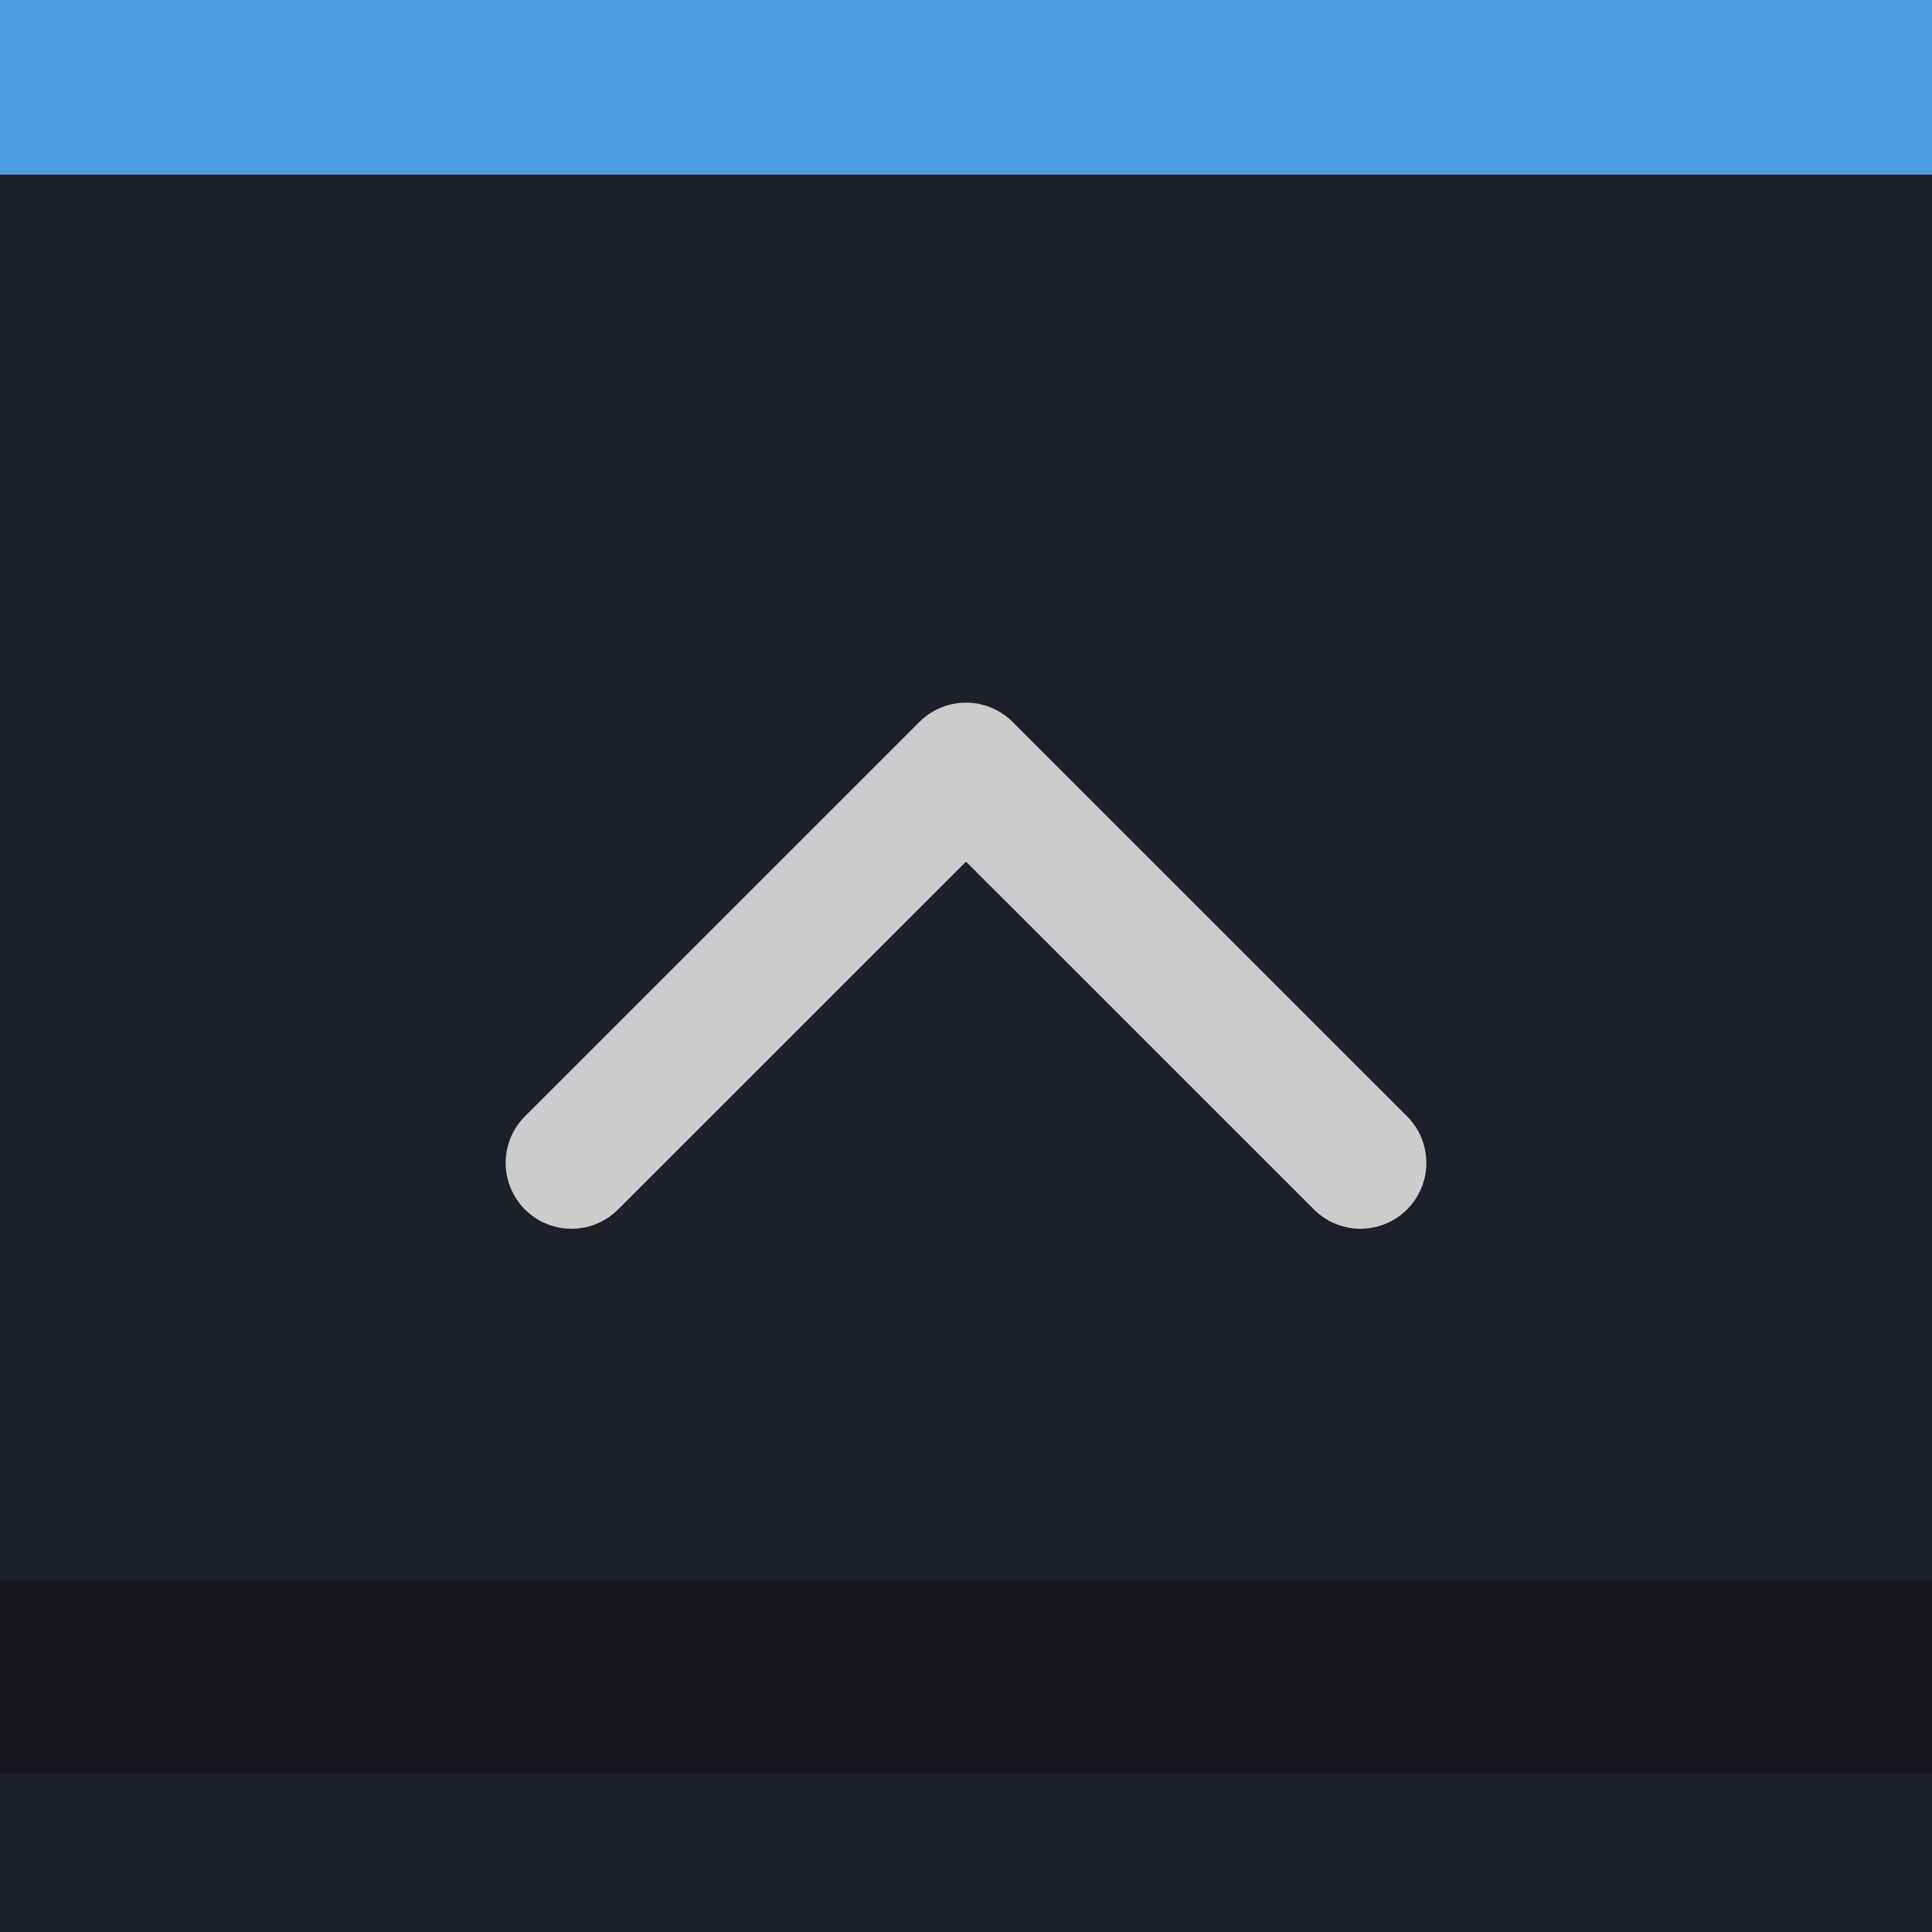
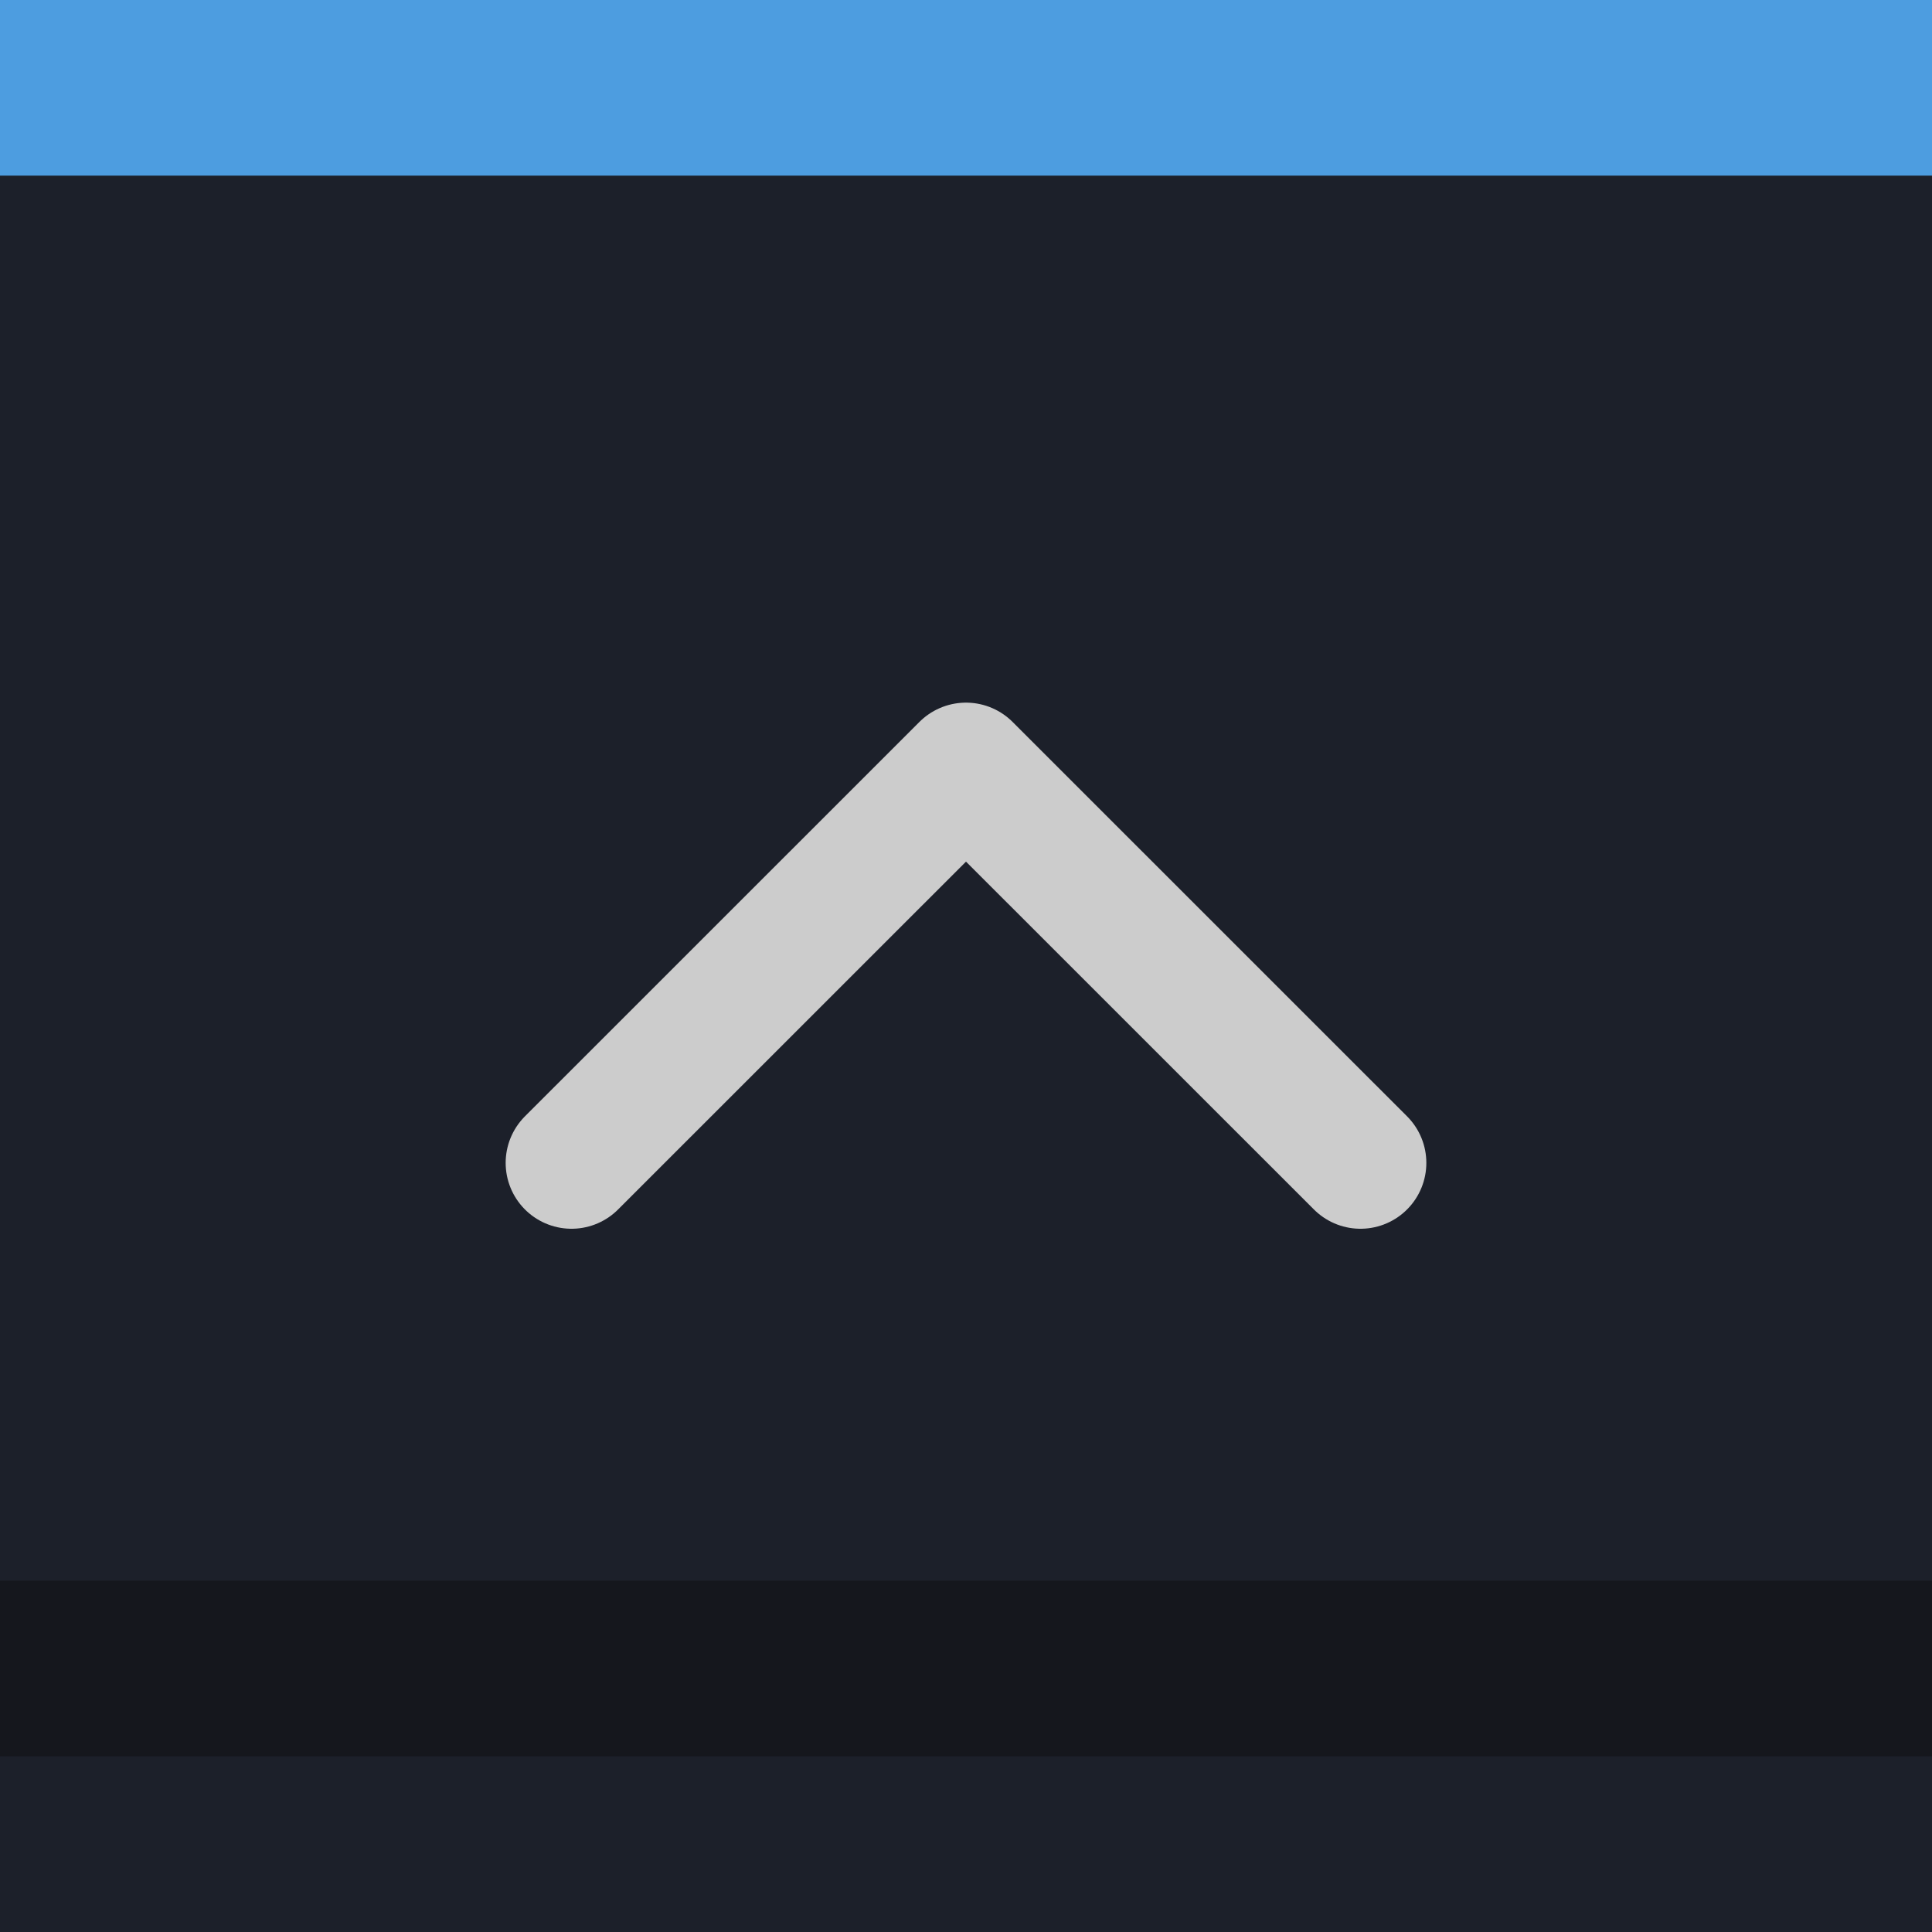
<svg xmlns="http://www.w3.org/2000/svg" width="22" height="22" viewBox="0 0 22 22" version="1.1" id="svg12">
  <defs id="defs16" />
  <rect width="22" height="22" id="rect2" x="0" y="0" style="fill:#1c202a;stroke-width:0.688;fill-opacity:1" />
-   <rect width="22" height="1.989" id="rect4" x="0" y="0" style="fill:#4d9de0;fill-opacity:1;stroke-width:1.169" />
+   <rect width="22" height="2" id="rect4" x="0" y="0" style="fill:#4d9de0;fill-opacity:1;stroke-width:1.169" />
  <path style="fill:none;stroke:#cccccc;stroke-width:1.5;stroke-linecap:round;stroke-linejoin:round;stroke-miterlimit:4;stroke-dasharray:none;stroke-opacity:1" d="M 6.508,13.242 11,8.751 15.492,13.242" id="path821" />
  <g id="g834">
    <rect y="18" x="0" height="4" width="22" id="rect820" style="opacity:1;fill:#15171d;fill-opacity:1;stroke:none;stroke-width:1.937;stroke-linecap:round;stroke-linejoin:round;stroke-miterlimit:4;stroke-dasharray:none;stroke-opacity:1;paint-order:normal" />
-     <rect y="20.2" x="0" height="1.8" width="22" id="rect823" style="opacity:1;fill:#1c202a;fill-opacity:1;stroke:none;stroke-width:2.458;stroke-linecap:round;stroke-linejoin:round;stroke-miterlimit:4;stroke-dasharray:none;stroke-opacity:1;paint-order:normal" />
+     <rect y="20" x="0" height="2" width="22" id="rect823" style="opacity:1;fill:#1c202a;fill-opacity:1;stroke:none;stroke-width:2.458;stroke-linecap:round;stroke-linejoin:round;stroke-miterlimit:4;stroke-dasharray:none;stroke-opacity:1;paint-order:normal" />
  </g>
</svg>
